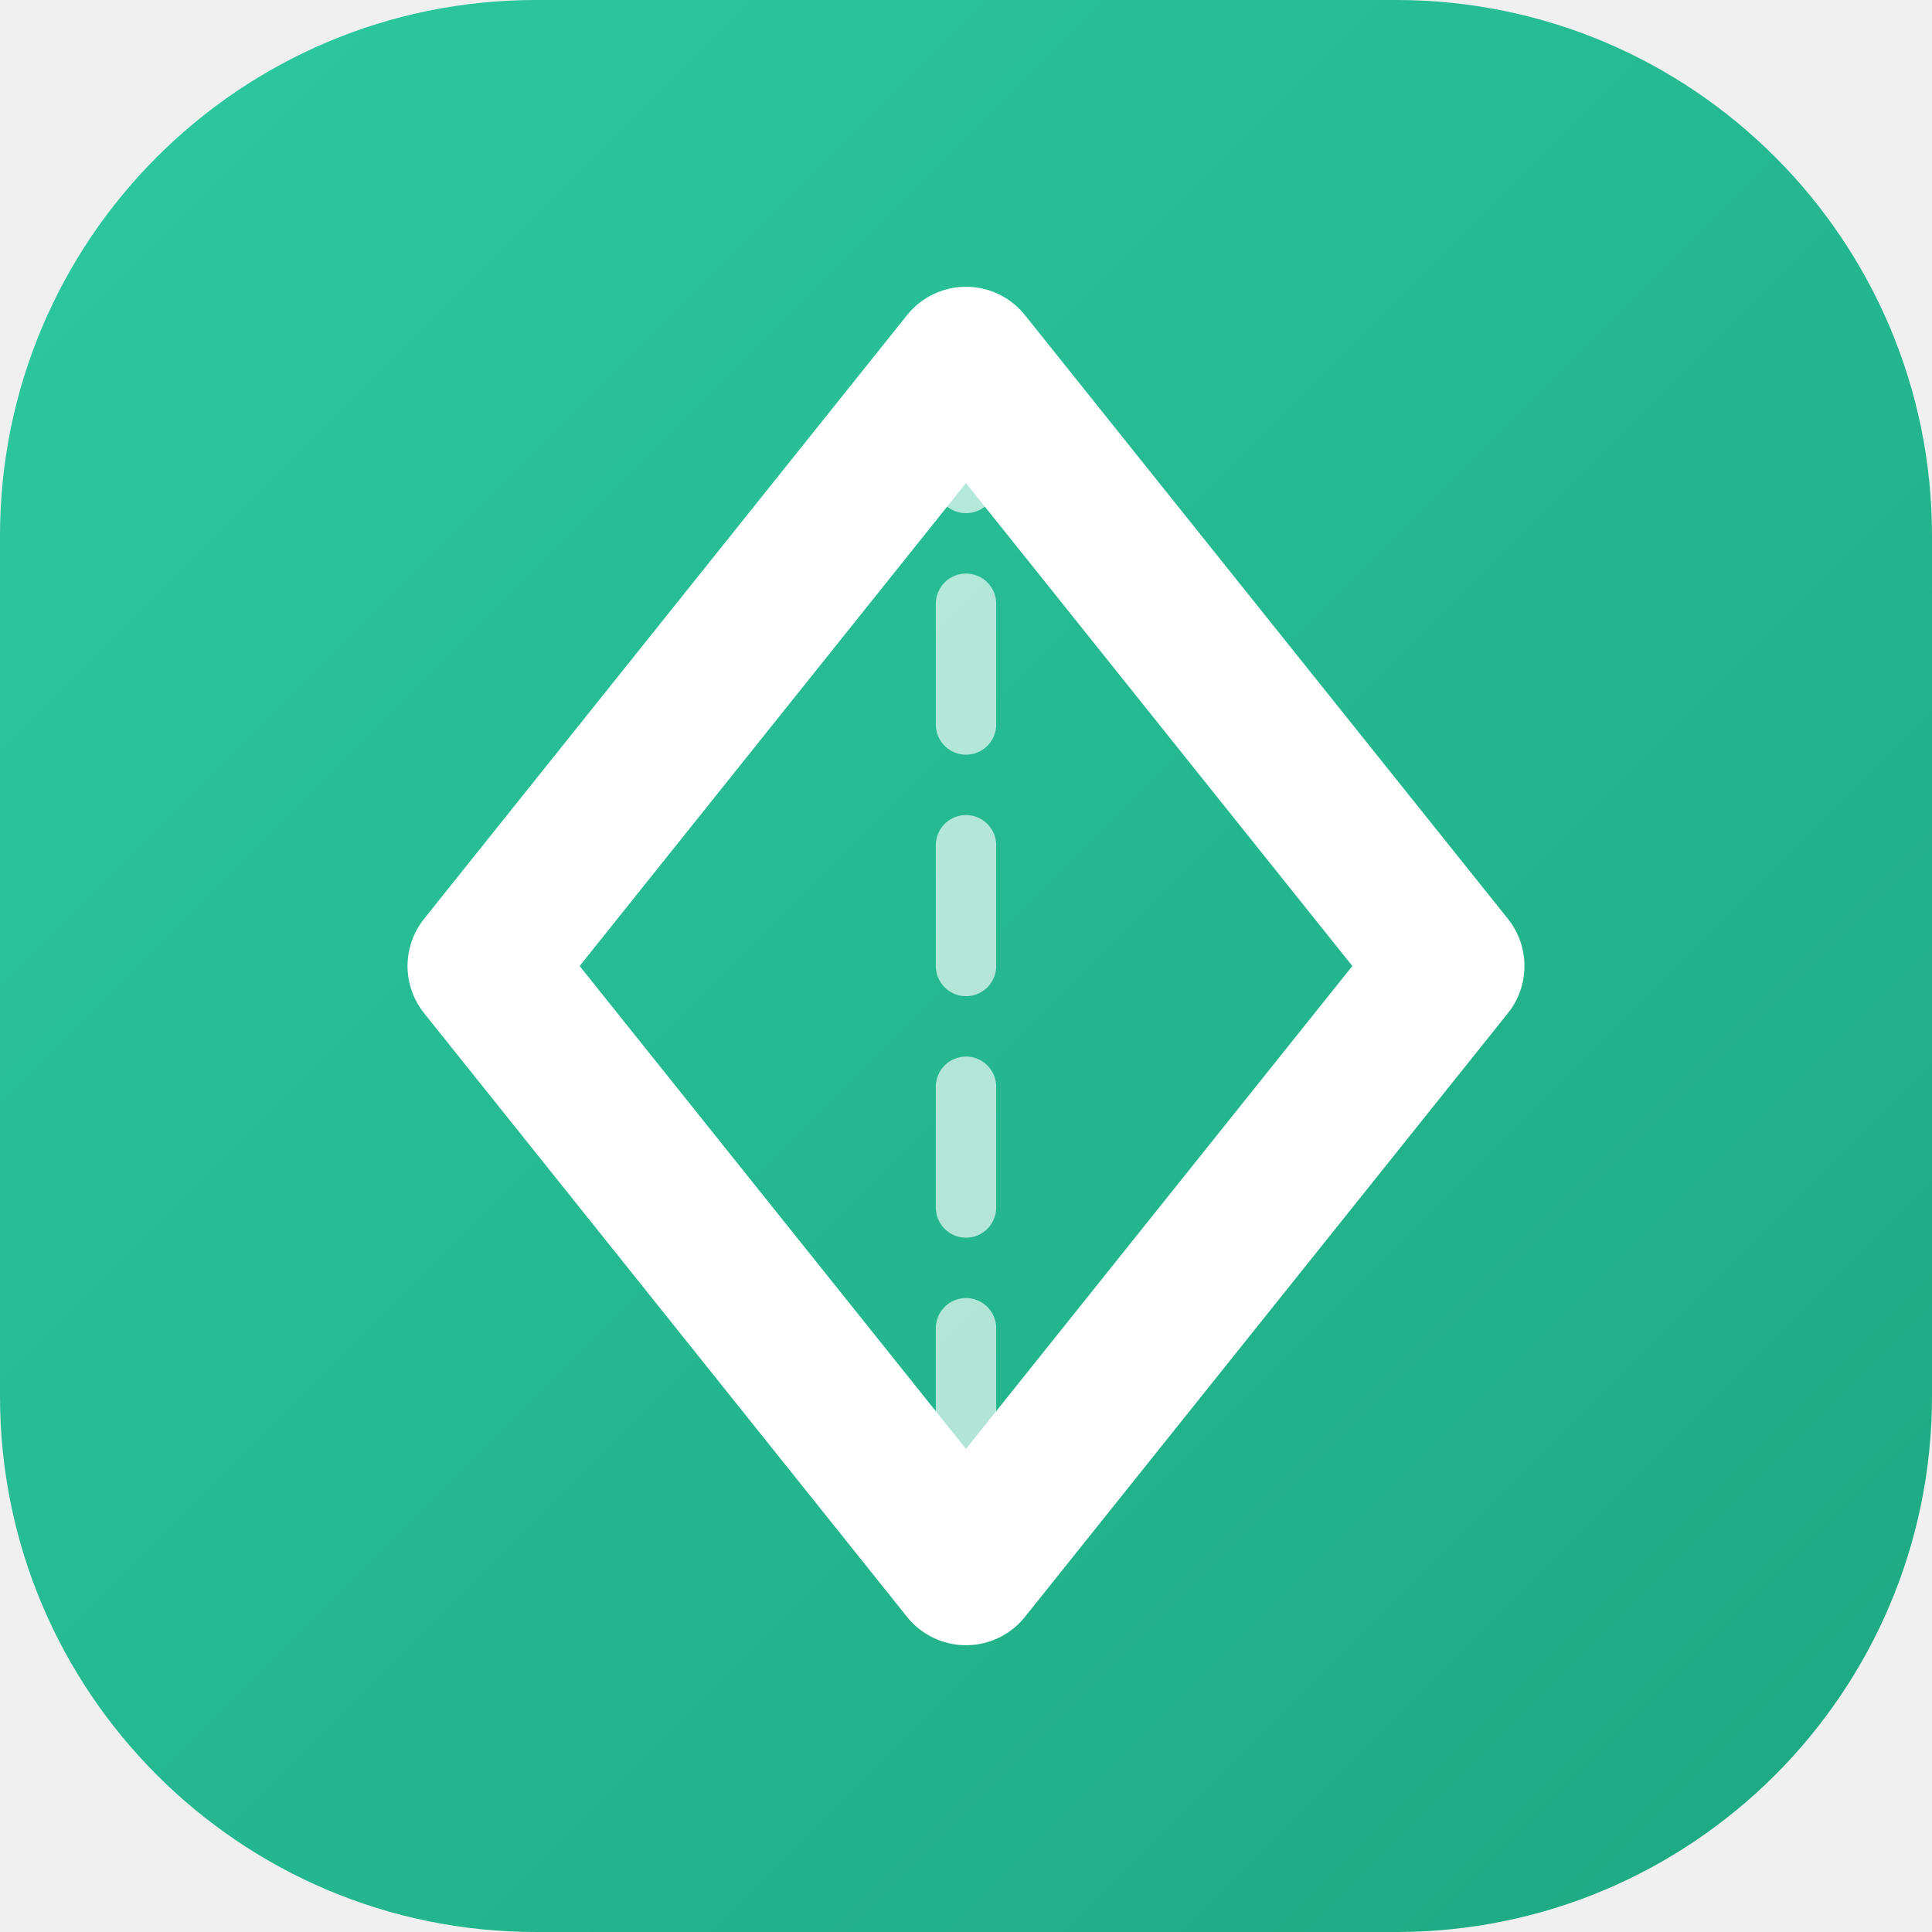
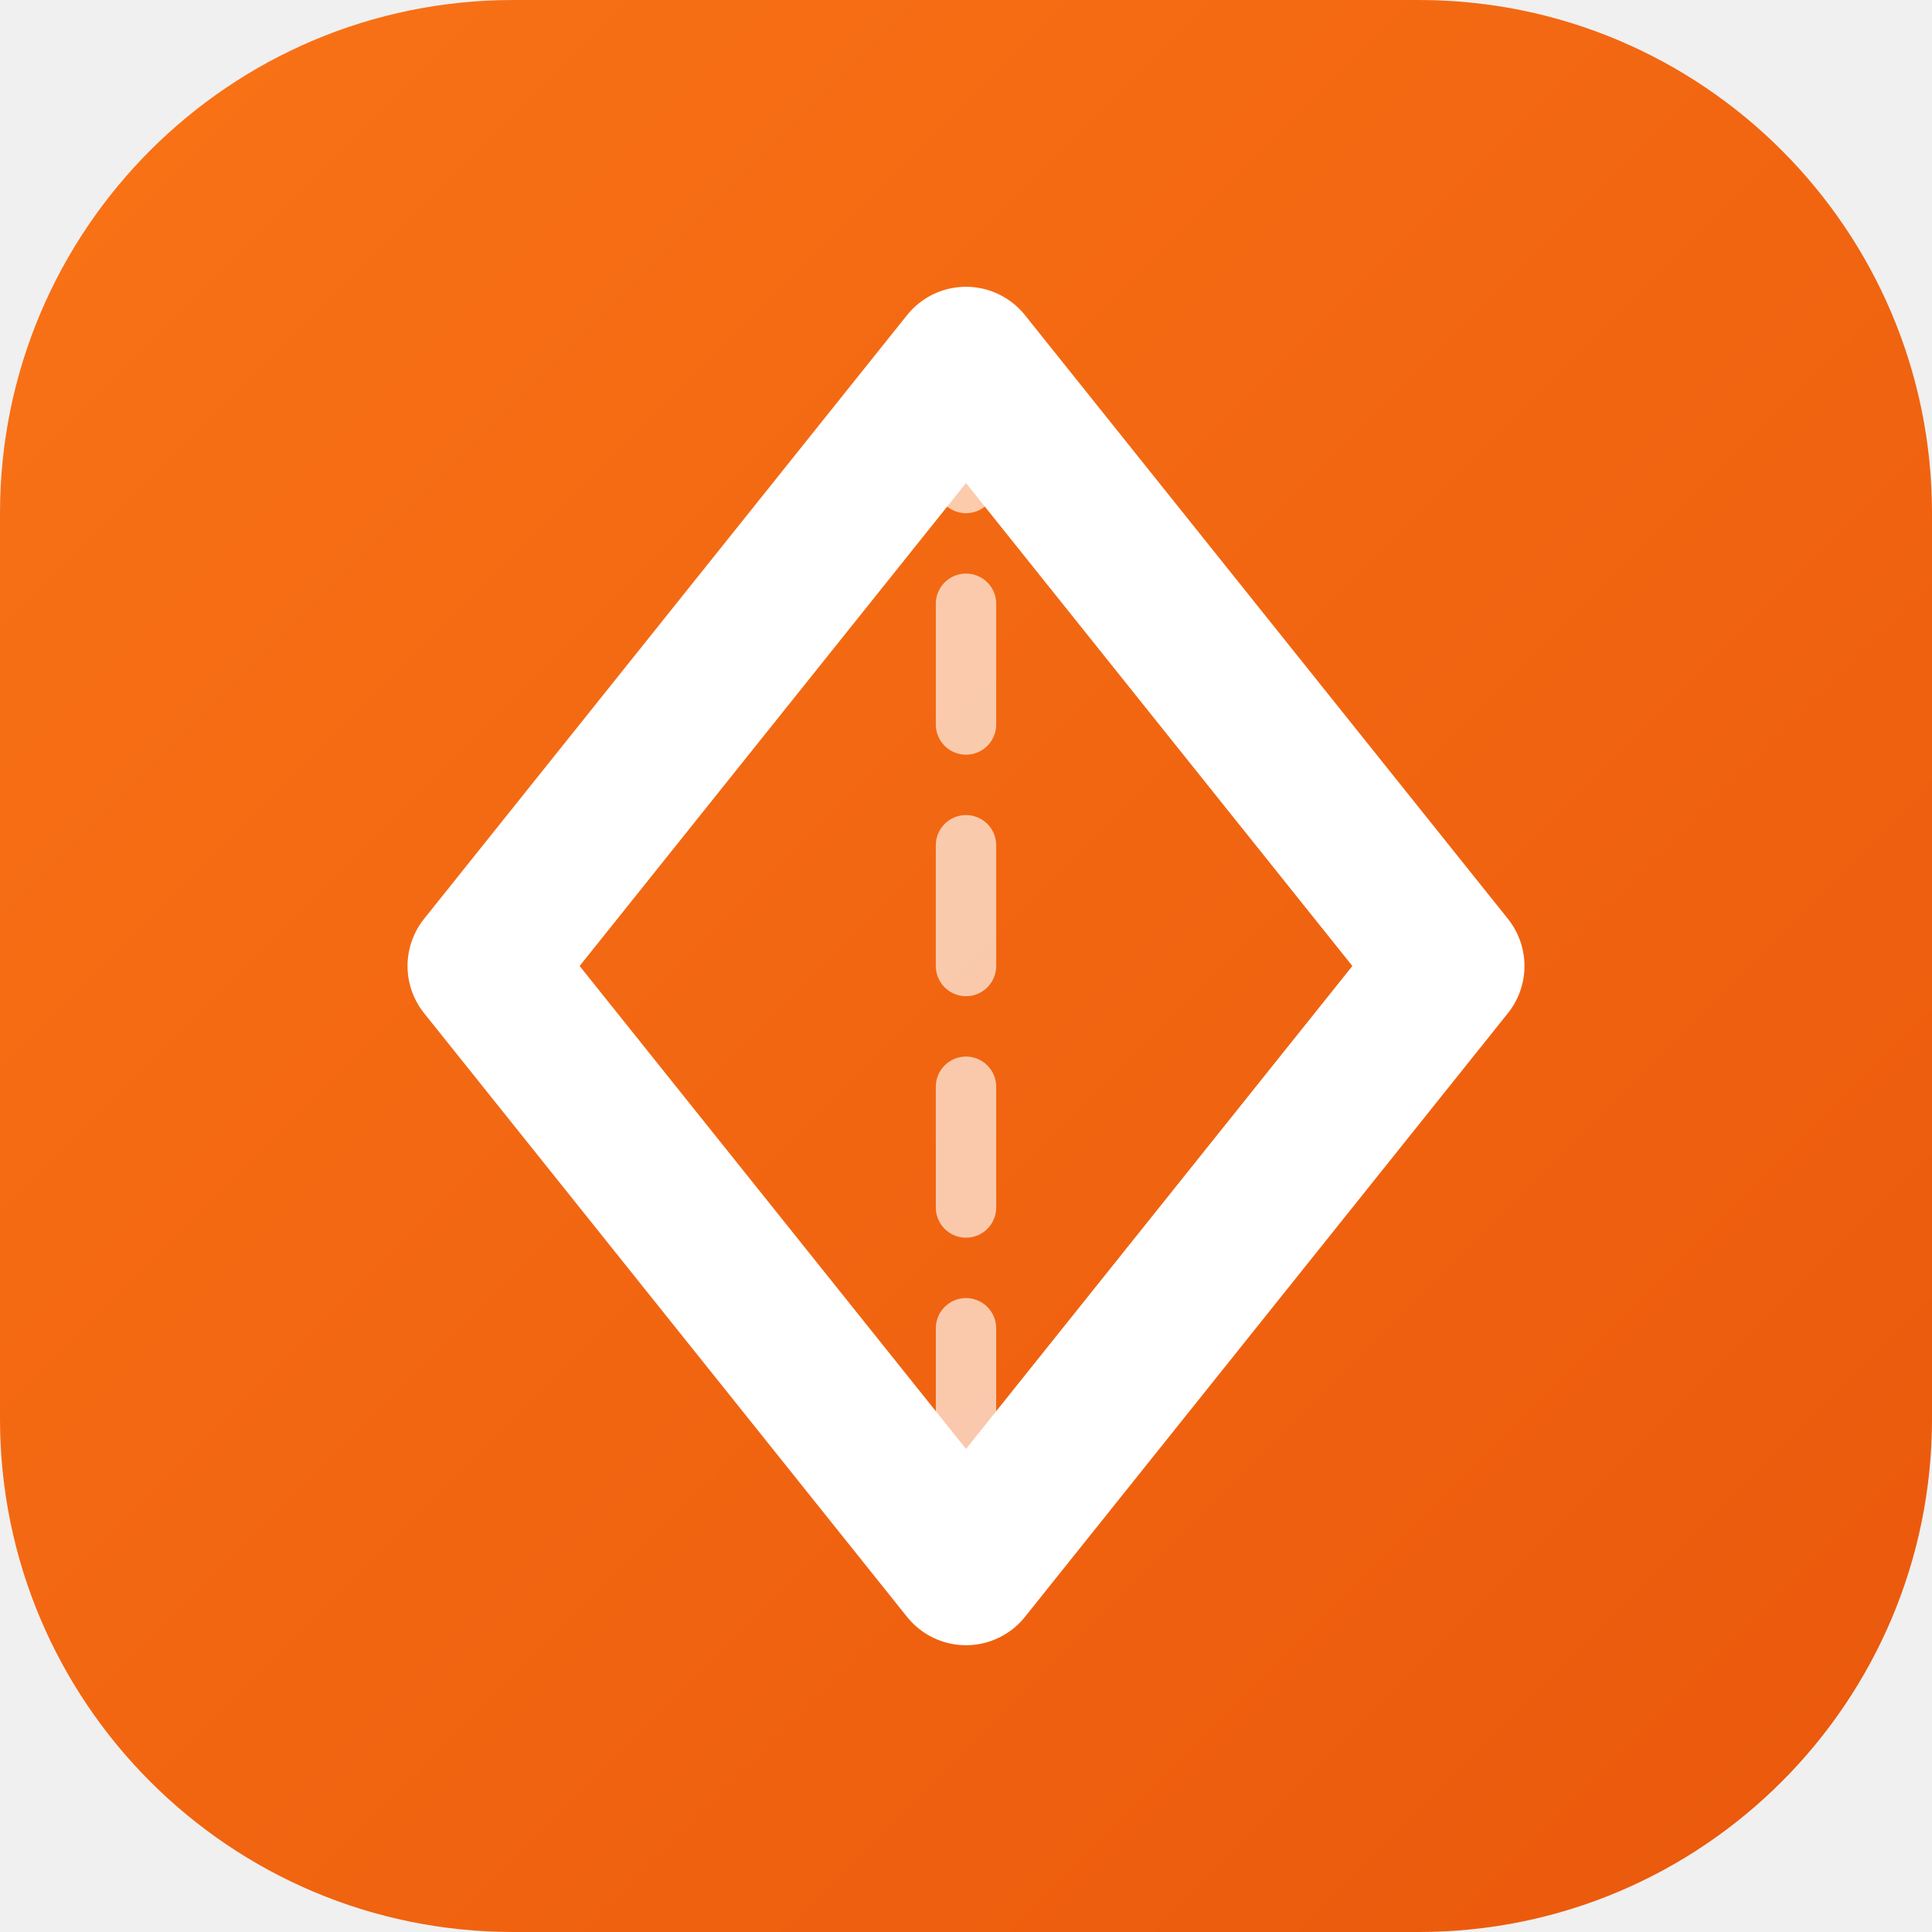
<svg xmlns="http://www.w3.org/2000/svg" viewBox="0 0 512 512" width="100%" height="100%">
  <defs>
    <linearGradient id="logo-bg-grad" x1="0%" y1="0%" x2="100%" y2="100%">
-       <stop offset="0%" stop-color="#2DC9A0" />
-       <stop offset="100%" stop-color="#1DA880" />
+       <stop offset="0%" stop-color="#f97316" />
+       <stop offset="100%" stop-color="#ea580c" />
    </linearGradient>
  </defs>
-   <rect x="0" y="0" width="512" height="512" rx="142" fill="url(#logo-bg-grad)" />
+   <rect x="0" y="0" width="512" height="512" rx="136" fill="url(#logo-bg-grad)" />
  <g transform="translate(64, 64) scale(16)">
    <path d="M12 2L20 12L12 22L4 12Z" fill="none" stroke="#ffffff" stroke-width="2.5" stroke-linecap="round" stroke-linejoin="round" />
    <path d="M12 2V22" fill="none" stroke="#ffffff" stroke-width="1" stroke-dasharray="2 2" stroke-linecap="round" opacity="0.65" />
  </g>
</svg>
